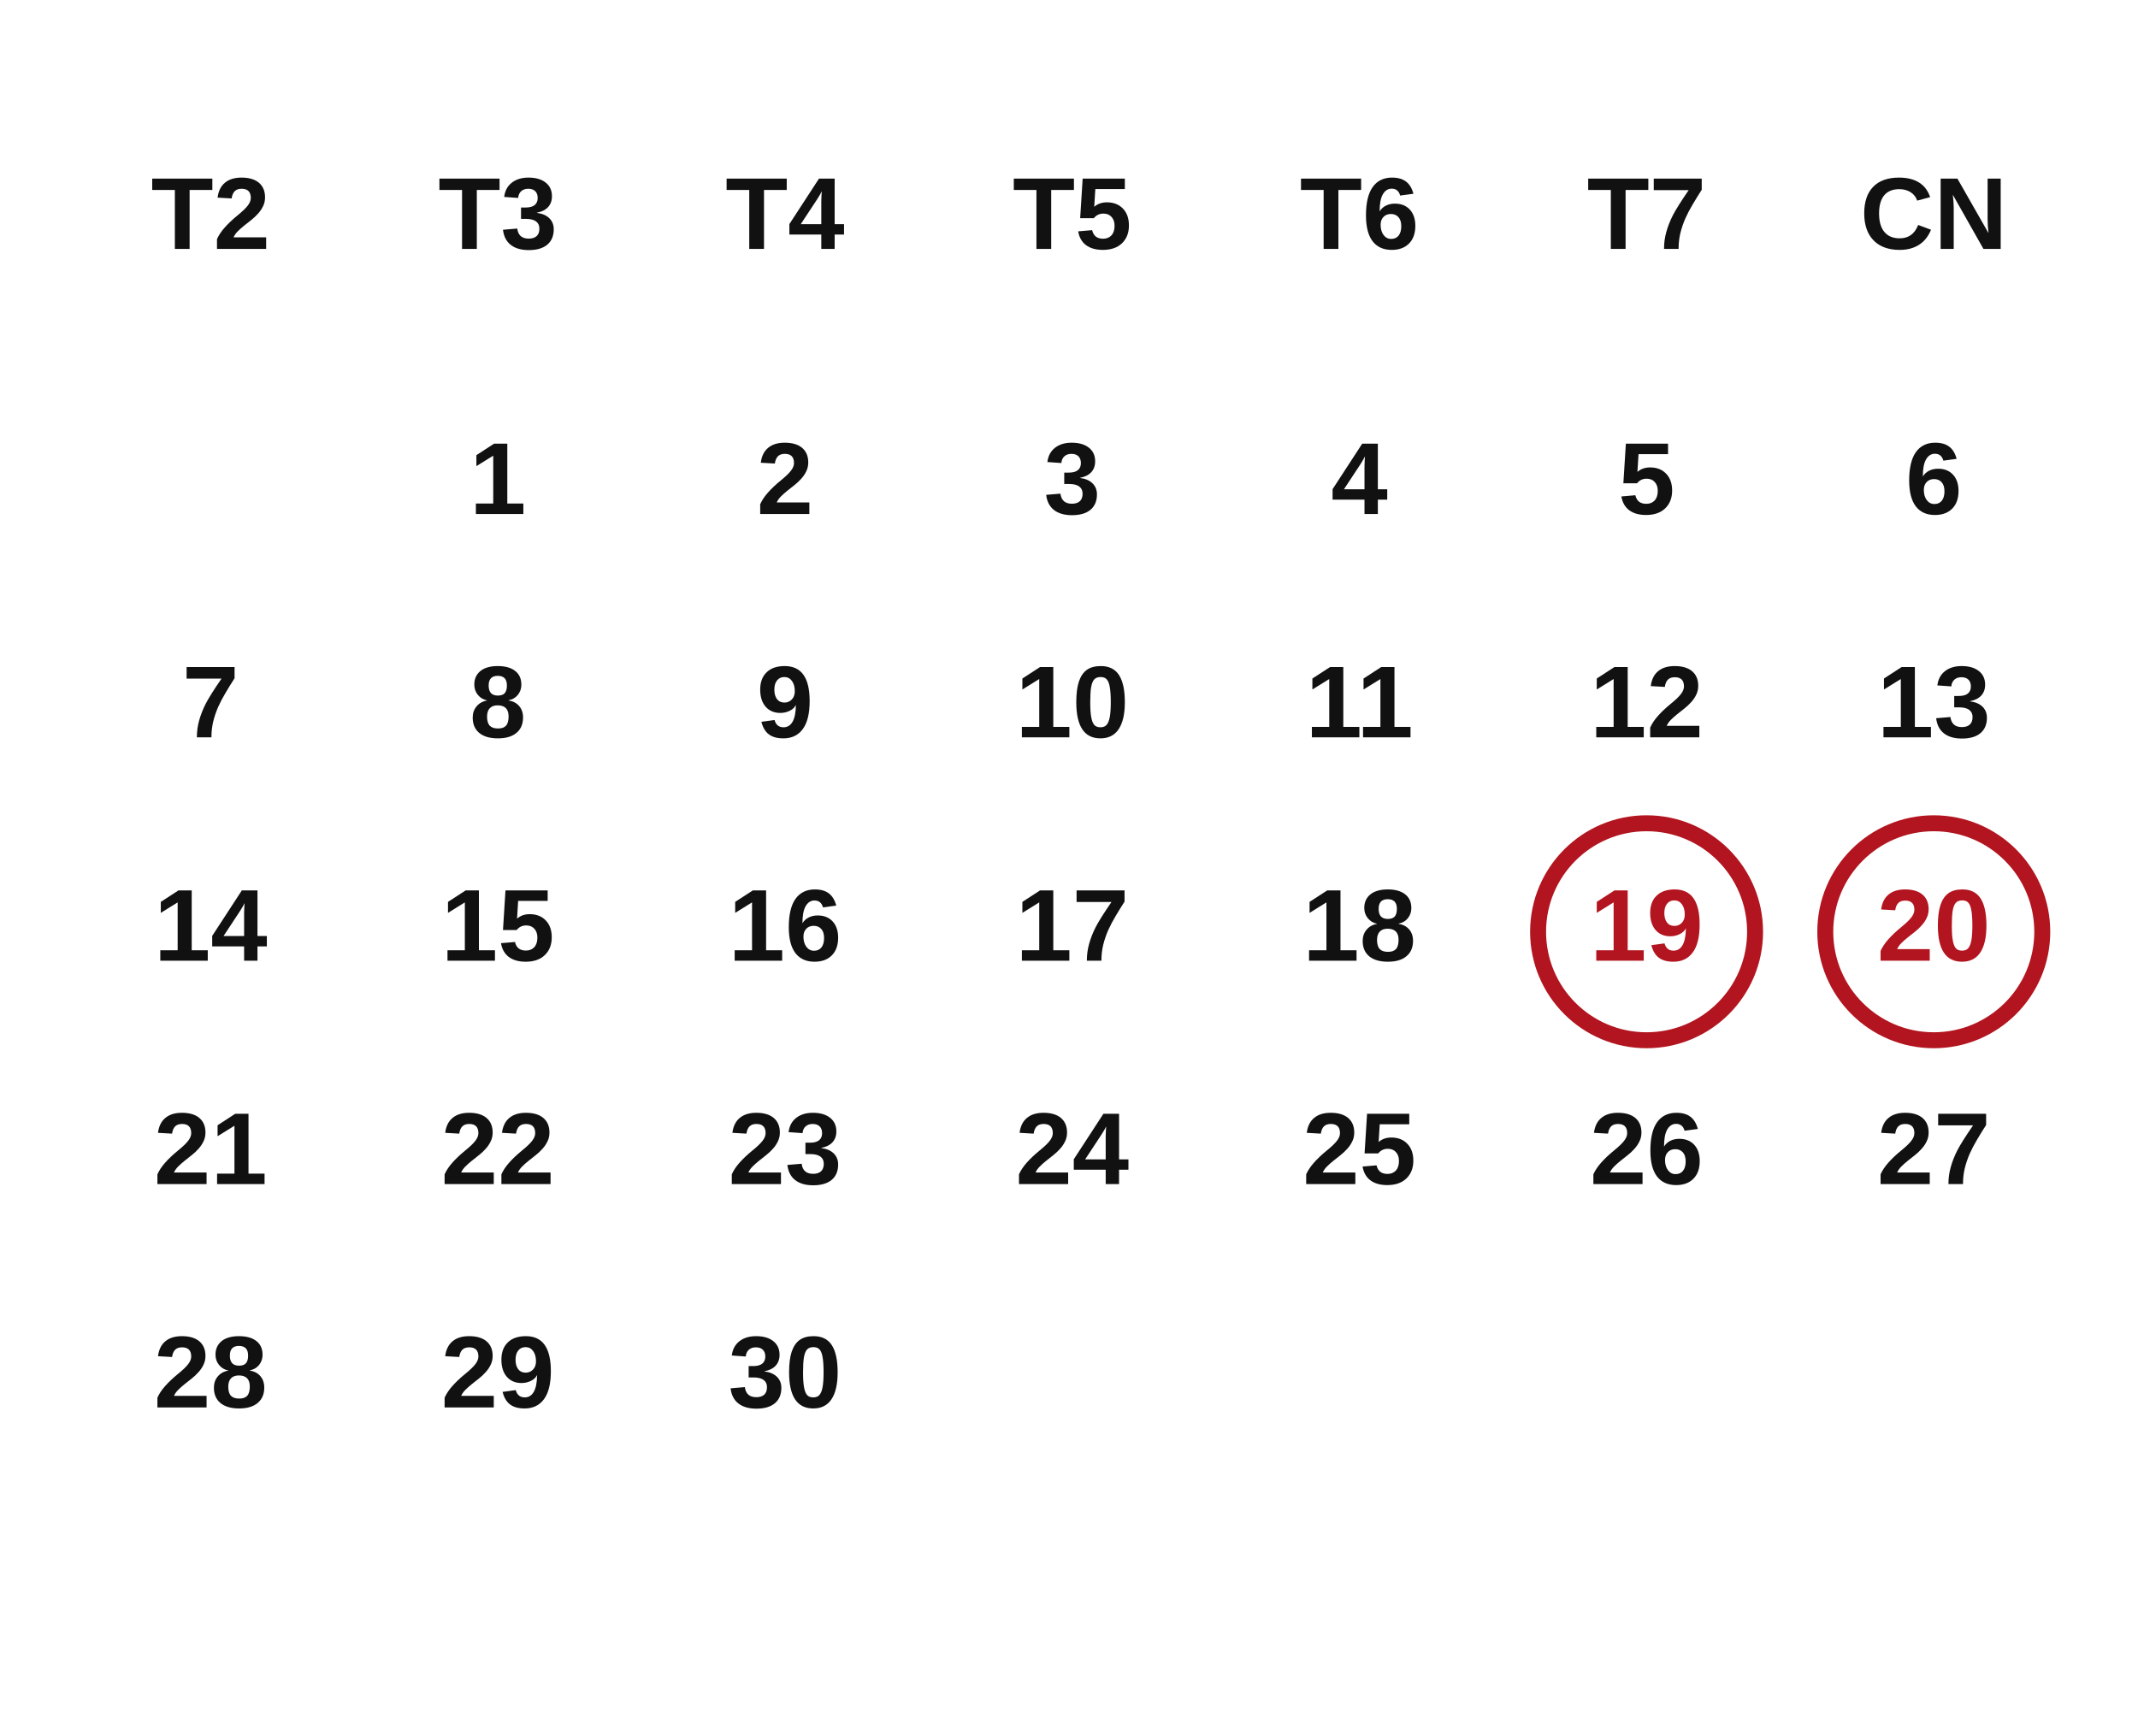
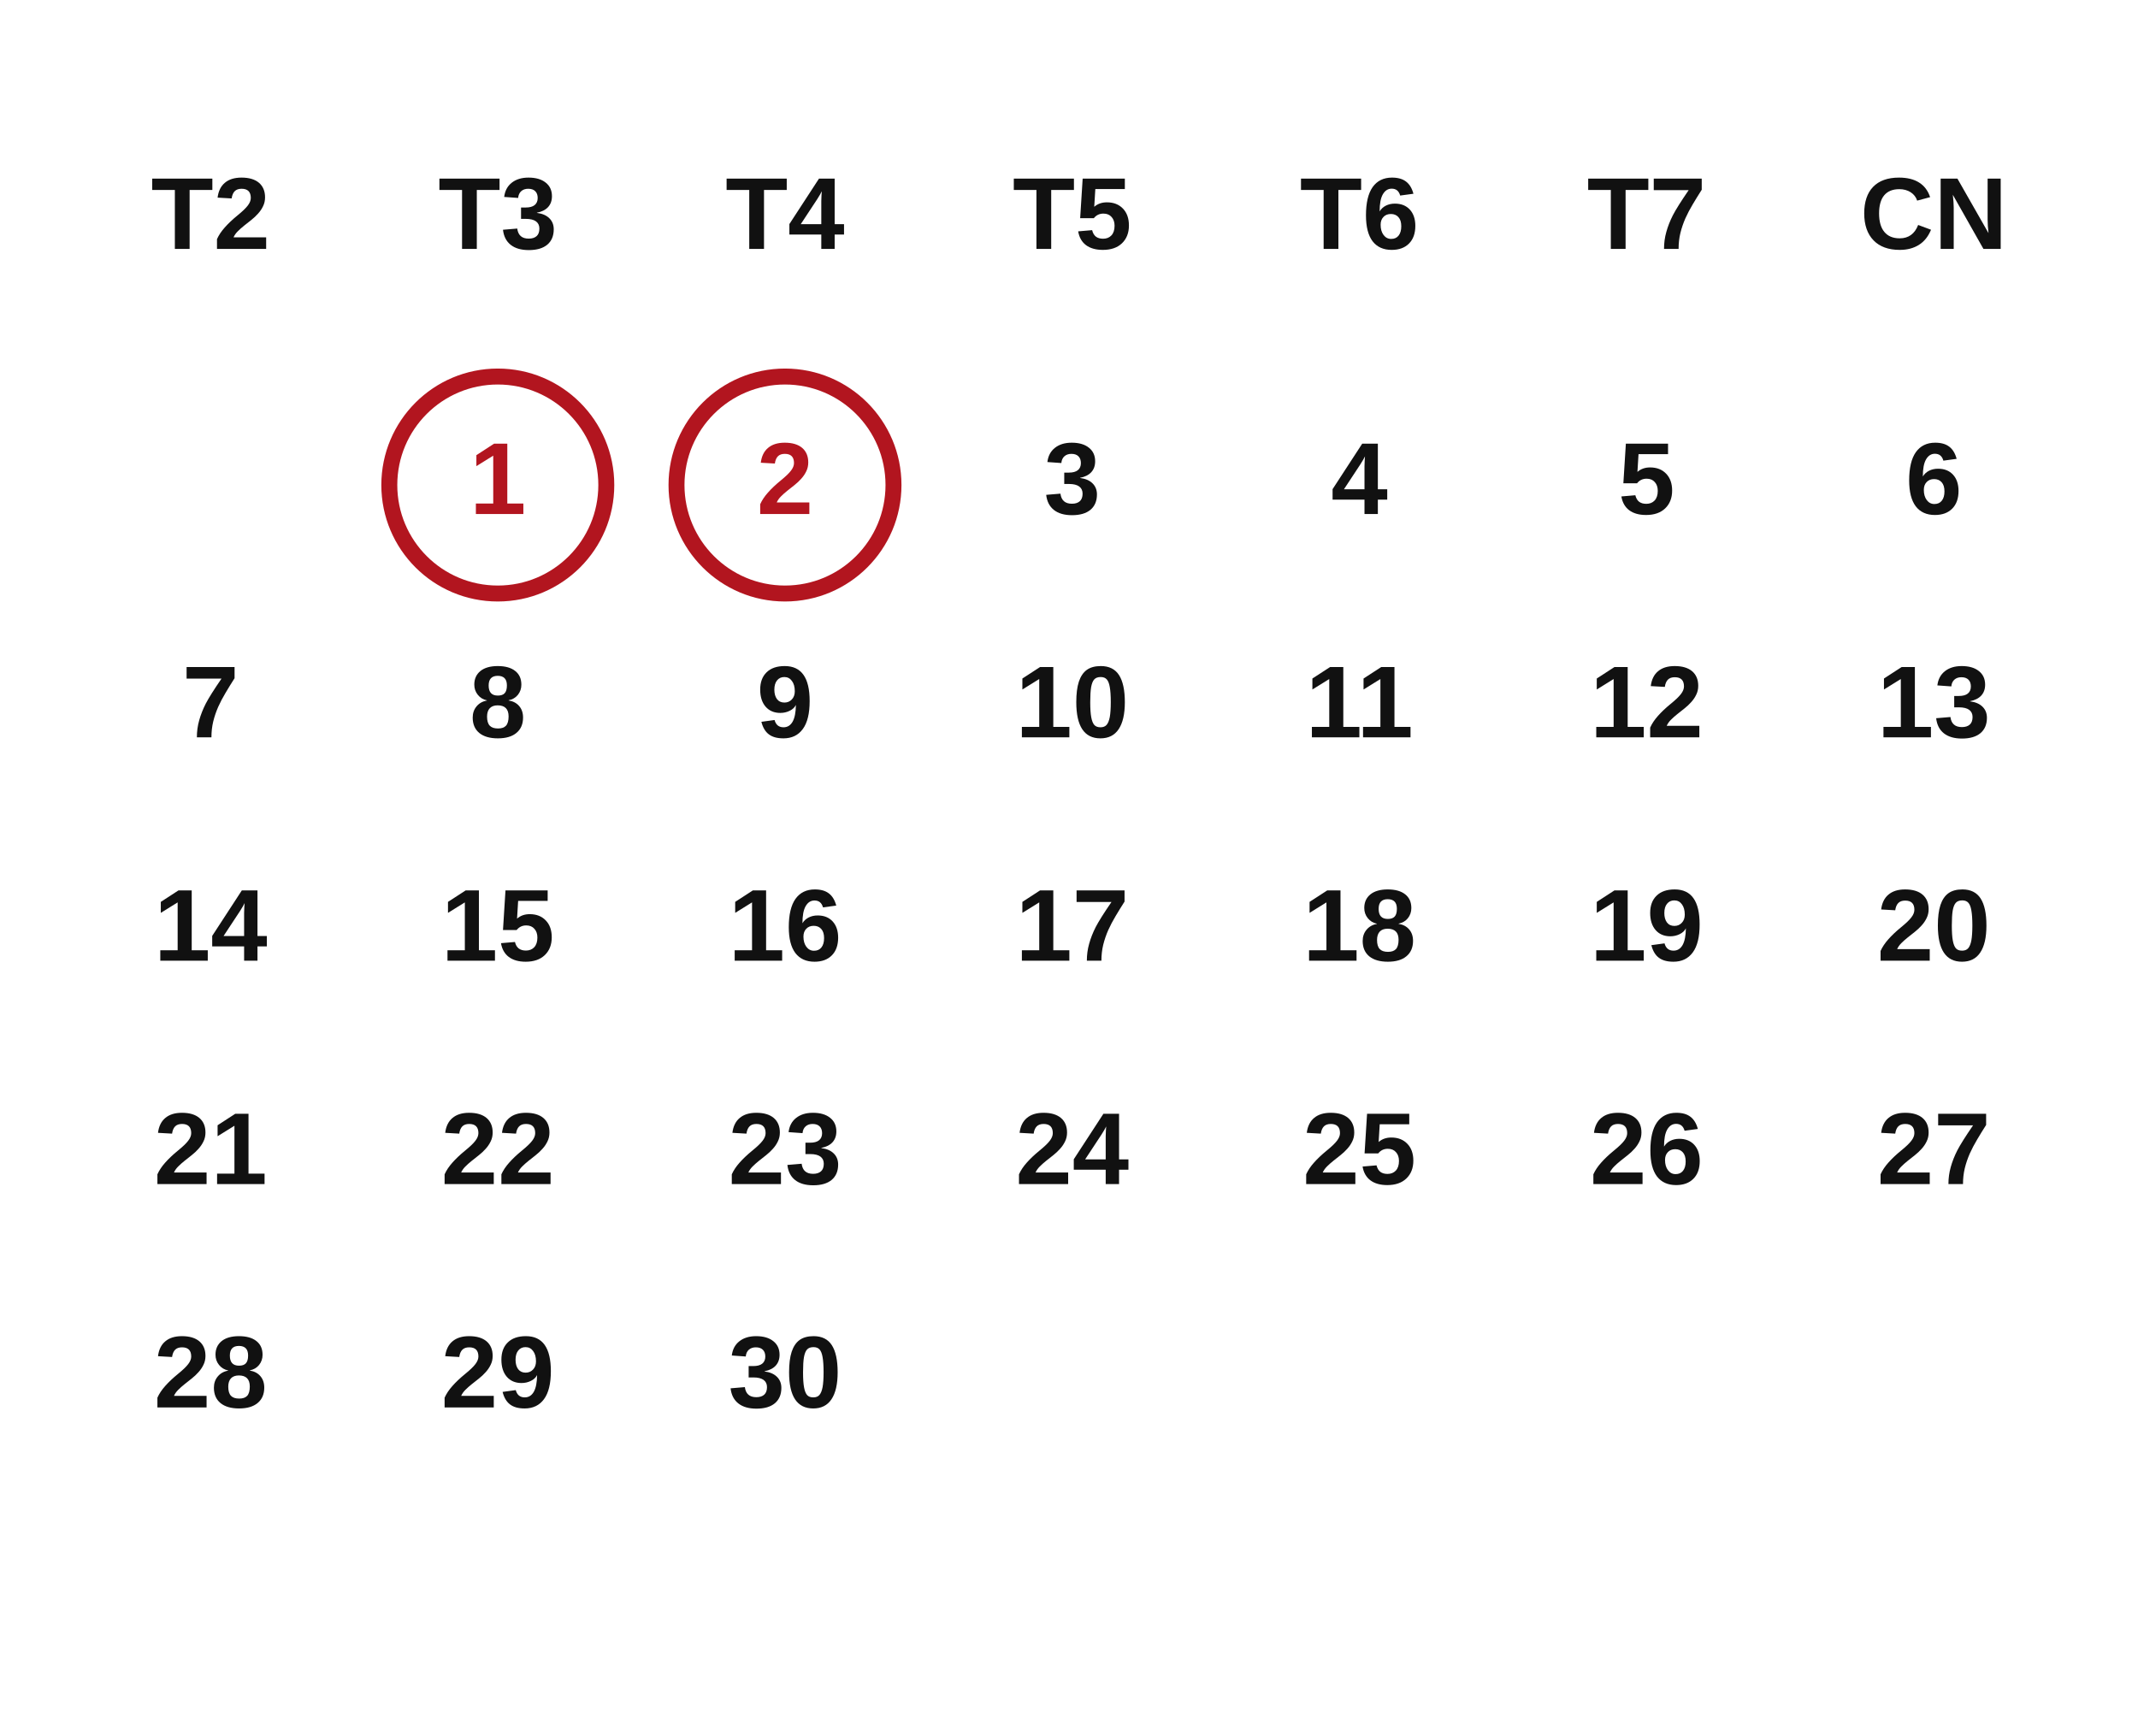
<svg xmlns="http://www.w3.org/2000/svg" viewBox="0 0 335 272" role="img" aria-labelledby="title desc">
  <style>
    .weekday { font: 700 16px Arial, sans-serif; fill: #111; text-anchor: middle; }
    .day { font: 700 16px Arial, sans-serif; fill: #111; text-anchor: middle; dominant-baseline: middle; }
    .marked { fill: none; stroke: #b2151f; stroke-width: 2.5; }
    .marked-day { fill: #b2151f; }
  </style>
  <g class="weekday">
    <text x="33" y="39">T2</text>
    <text x="78" y="39">T3</text>
    <text x="123" y="39">T4</text>
    <text x="168" y="39">T5</text>
    <text x="213" y="39">T6</text>
    <text x="258" y="39">T7</text>
    <text x="303" y="39">CN</text>
  </g>
  <g class="day">
-     <text x="78" y="76">1</text>
-     <text x="123" y="76">2</text>
+     <circle class="marked" cx="78" cy="76" r="17" />
+     <text class="marked-day" x="78" y="76">1</text>
+     <circle class="marked" cx="123" cy="76" r="17" />
+     <text class="marked-day" x="123" y="76">2</text>
    <text x="168" y="76">3</text>
    <text x="213" y="76">4</text>
    <text x="258" y="76">5</text>
    <text x="303" y="76">6</text>
    <text x="33" y="111">7</text>
    <text x="78" y="111">8</text>
    <text x="123" y="111">9</text>
    <text x="168" y="111">10</text>
    <text x="213" y="111">11</text>
    <text x="258" y="111">12</text>
    <text x="303" y="111">13</text>
    <text x="33" y="146">14</text>
    <text x="78" y="146">15</text>
    <text x="123" y="146">16</text>
    <text x="168" y="146">17</text>
    <text x="213" y="146">18</text>
-     <circle class="marked" cx="258" cy="146" r="17" />
-     <text class="marked-day" x="258" y="146">19</text>
-     <circle class="marked" cx="303" cy="146" r="17" />
-     <text class="marked-day" x="303" y="146">20</text>
+     <text x="258" y="146">19</text>
+     <text x="303" y="146">20</text>
    <text x="33" y="181">21</text>
    <text x="78" y="181">22</text>
    <text x="123" y="181">23</text>
    <text x="168" y="181">24</text>
    <text x="213" y="181">25</text>
    <text x="258" y="181">26</text>
    <text x="303" y="181">27</text>
    <text x="33" y="216">28</text>
    <text x="78" y="216">29</text>
    <text x="123" y="216">30</text>
  </g>
</svg>
